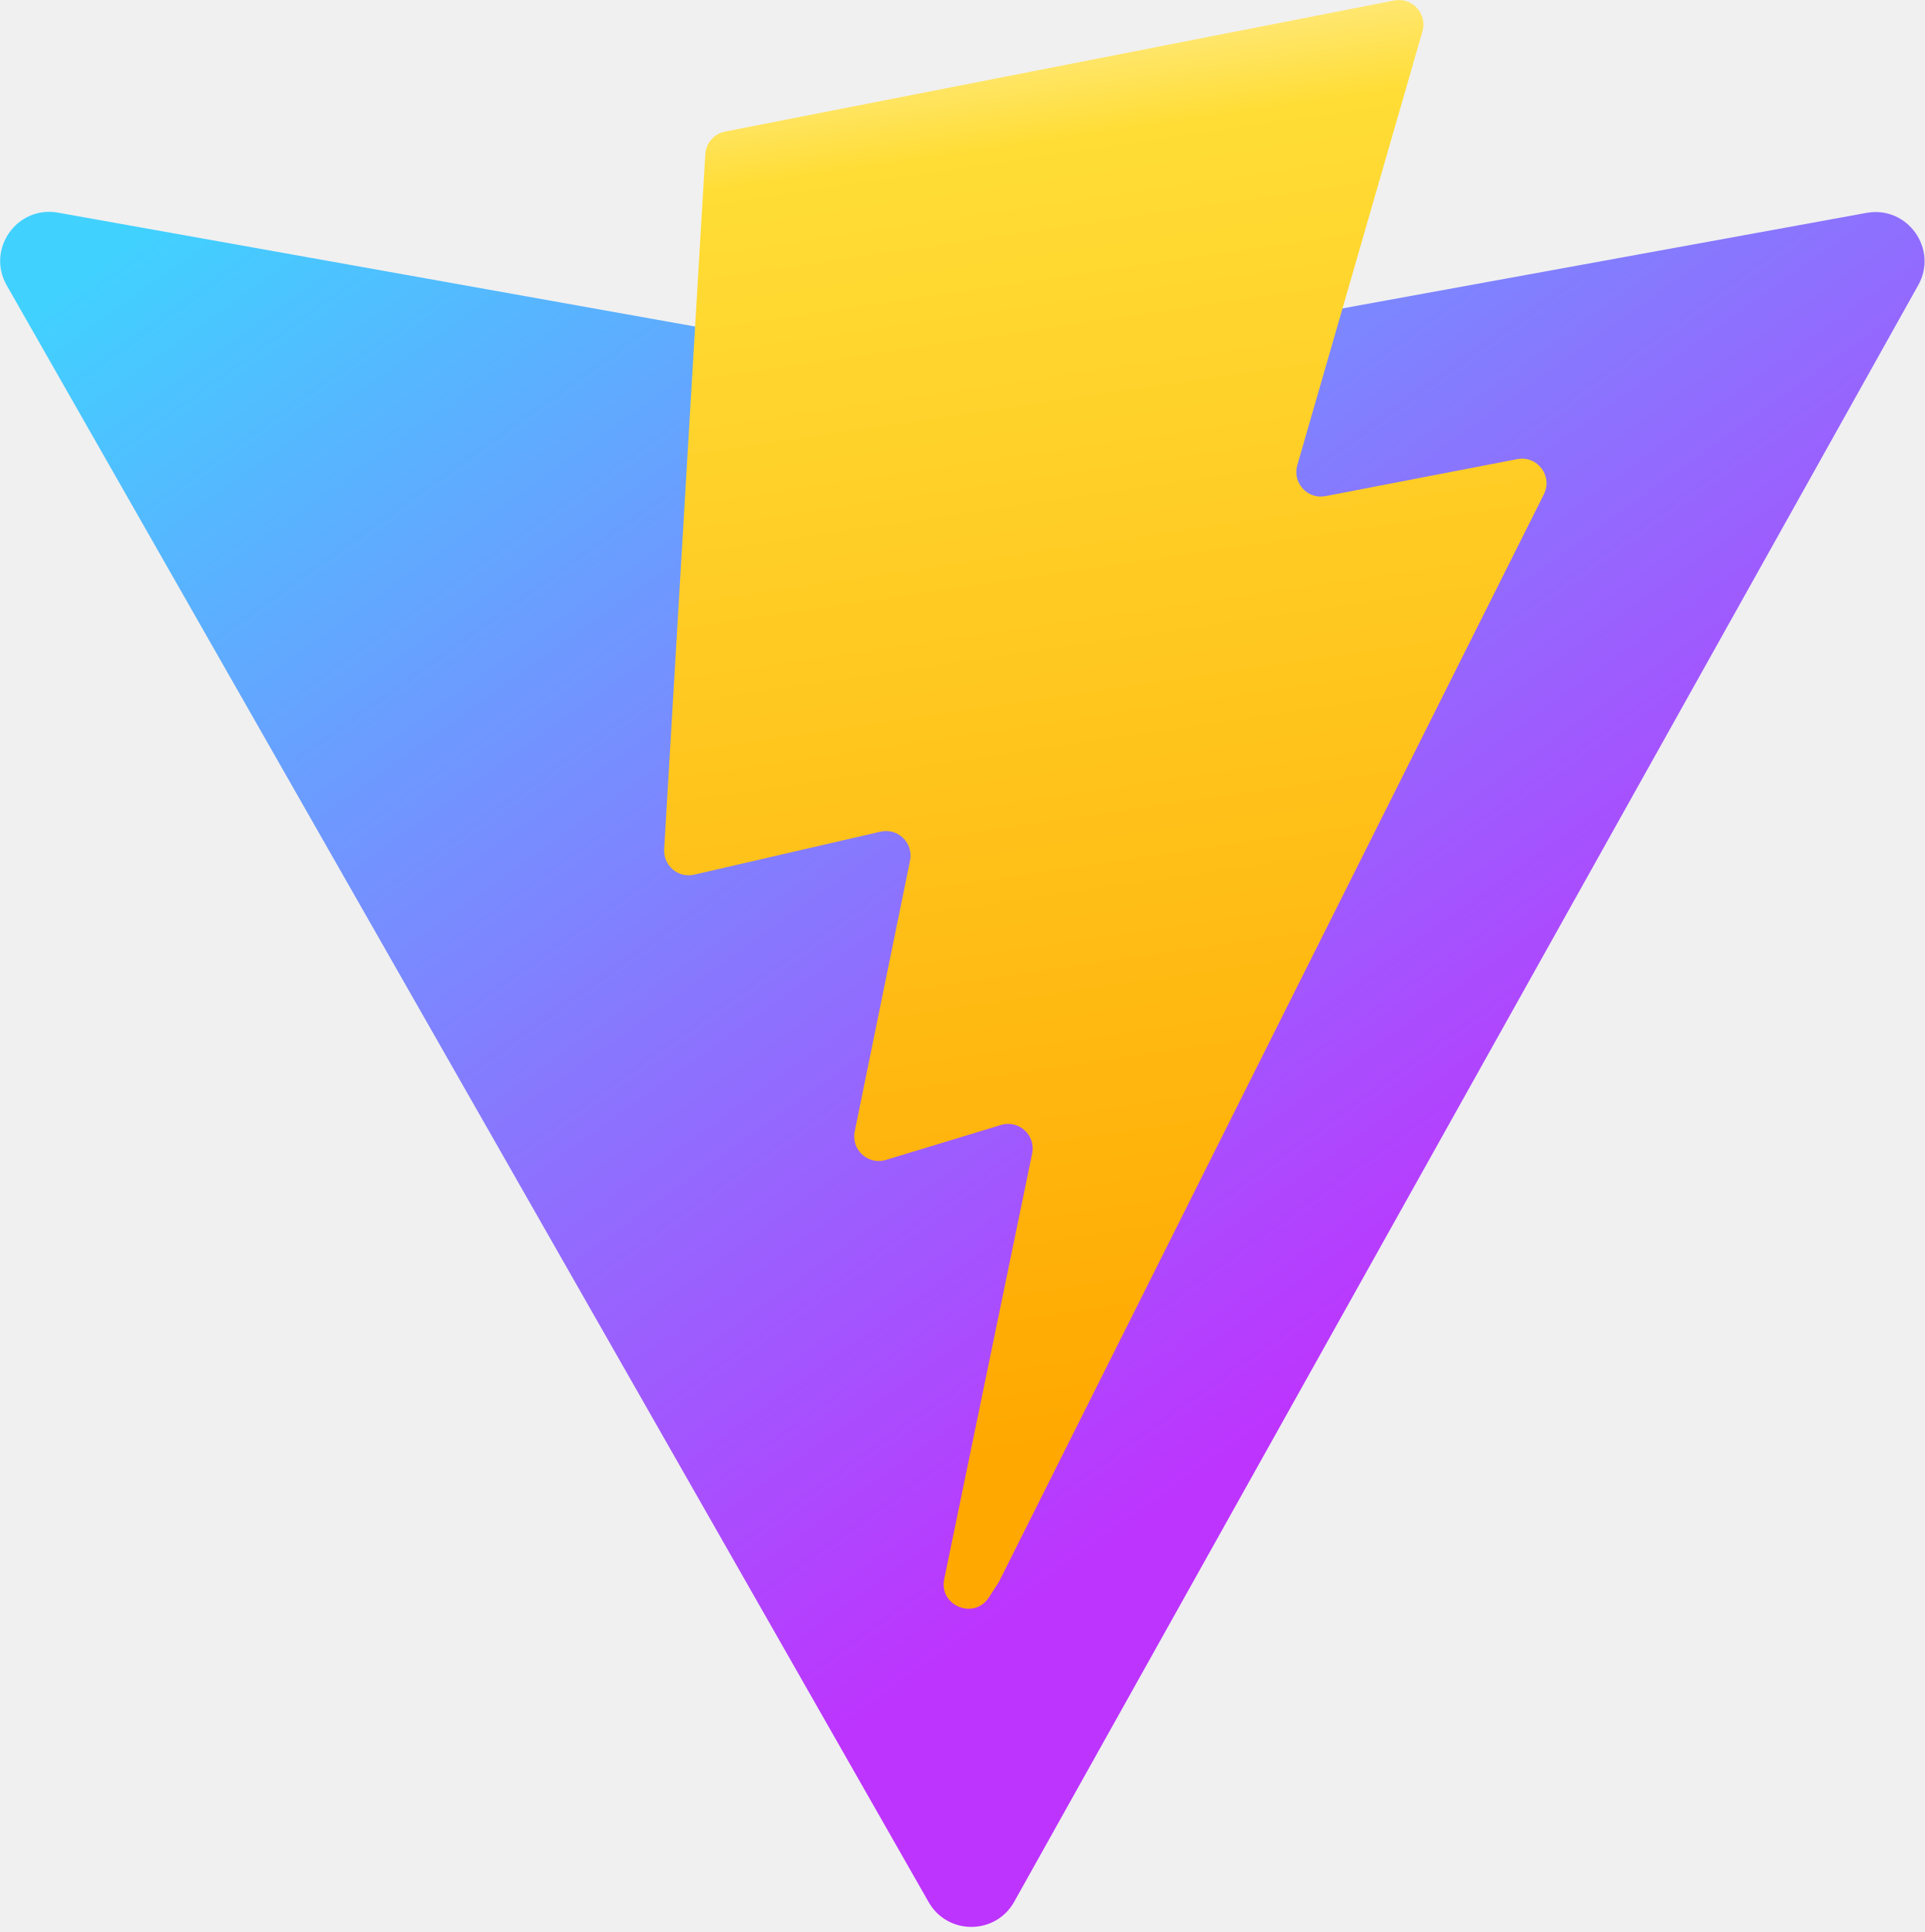
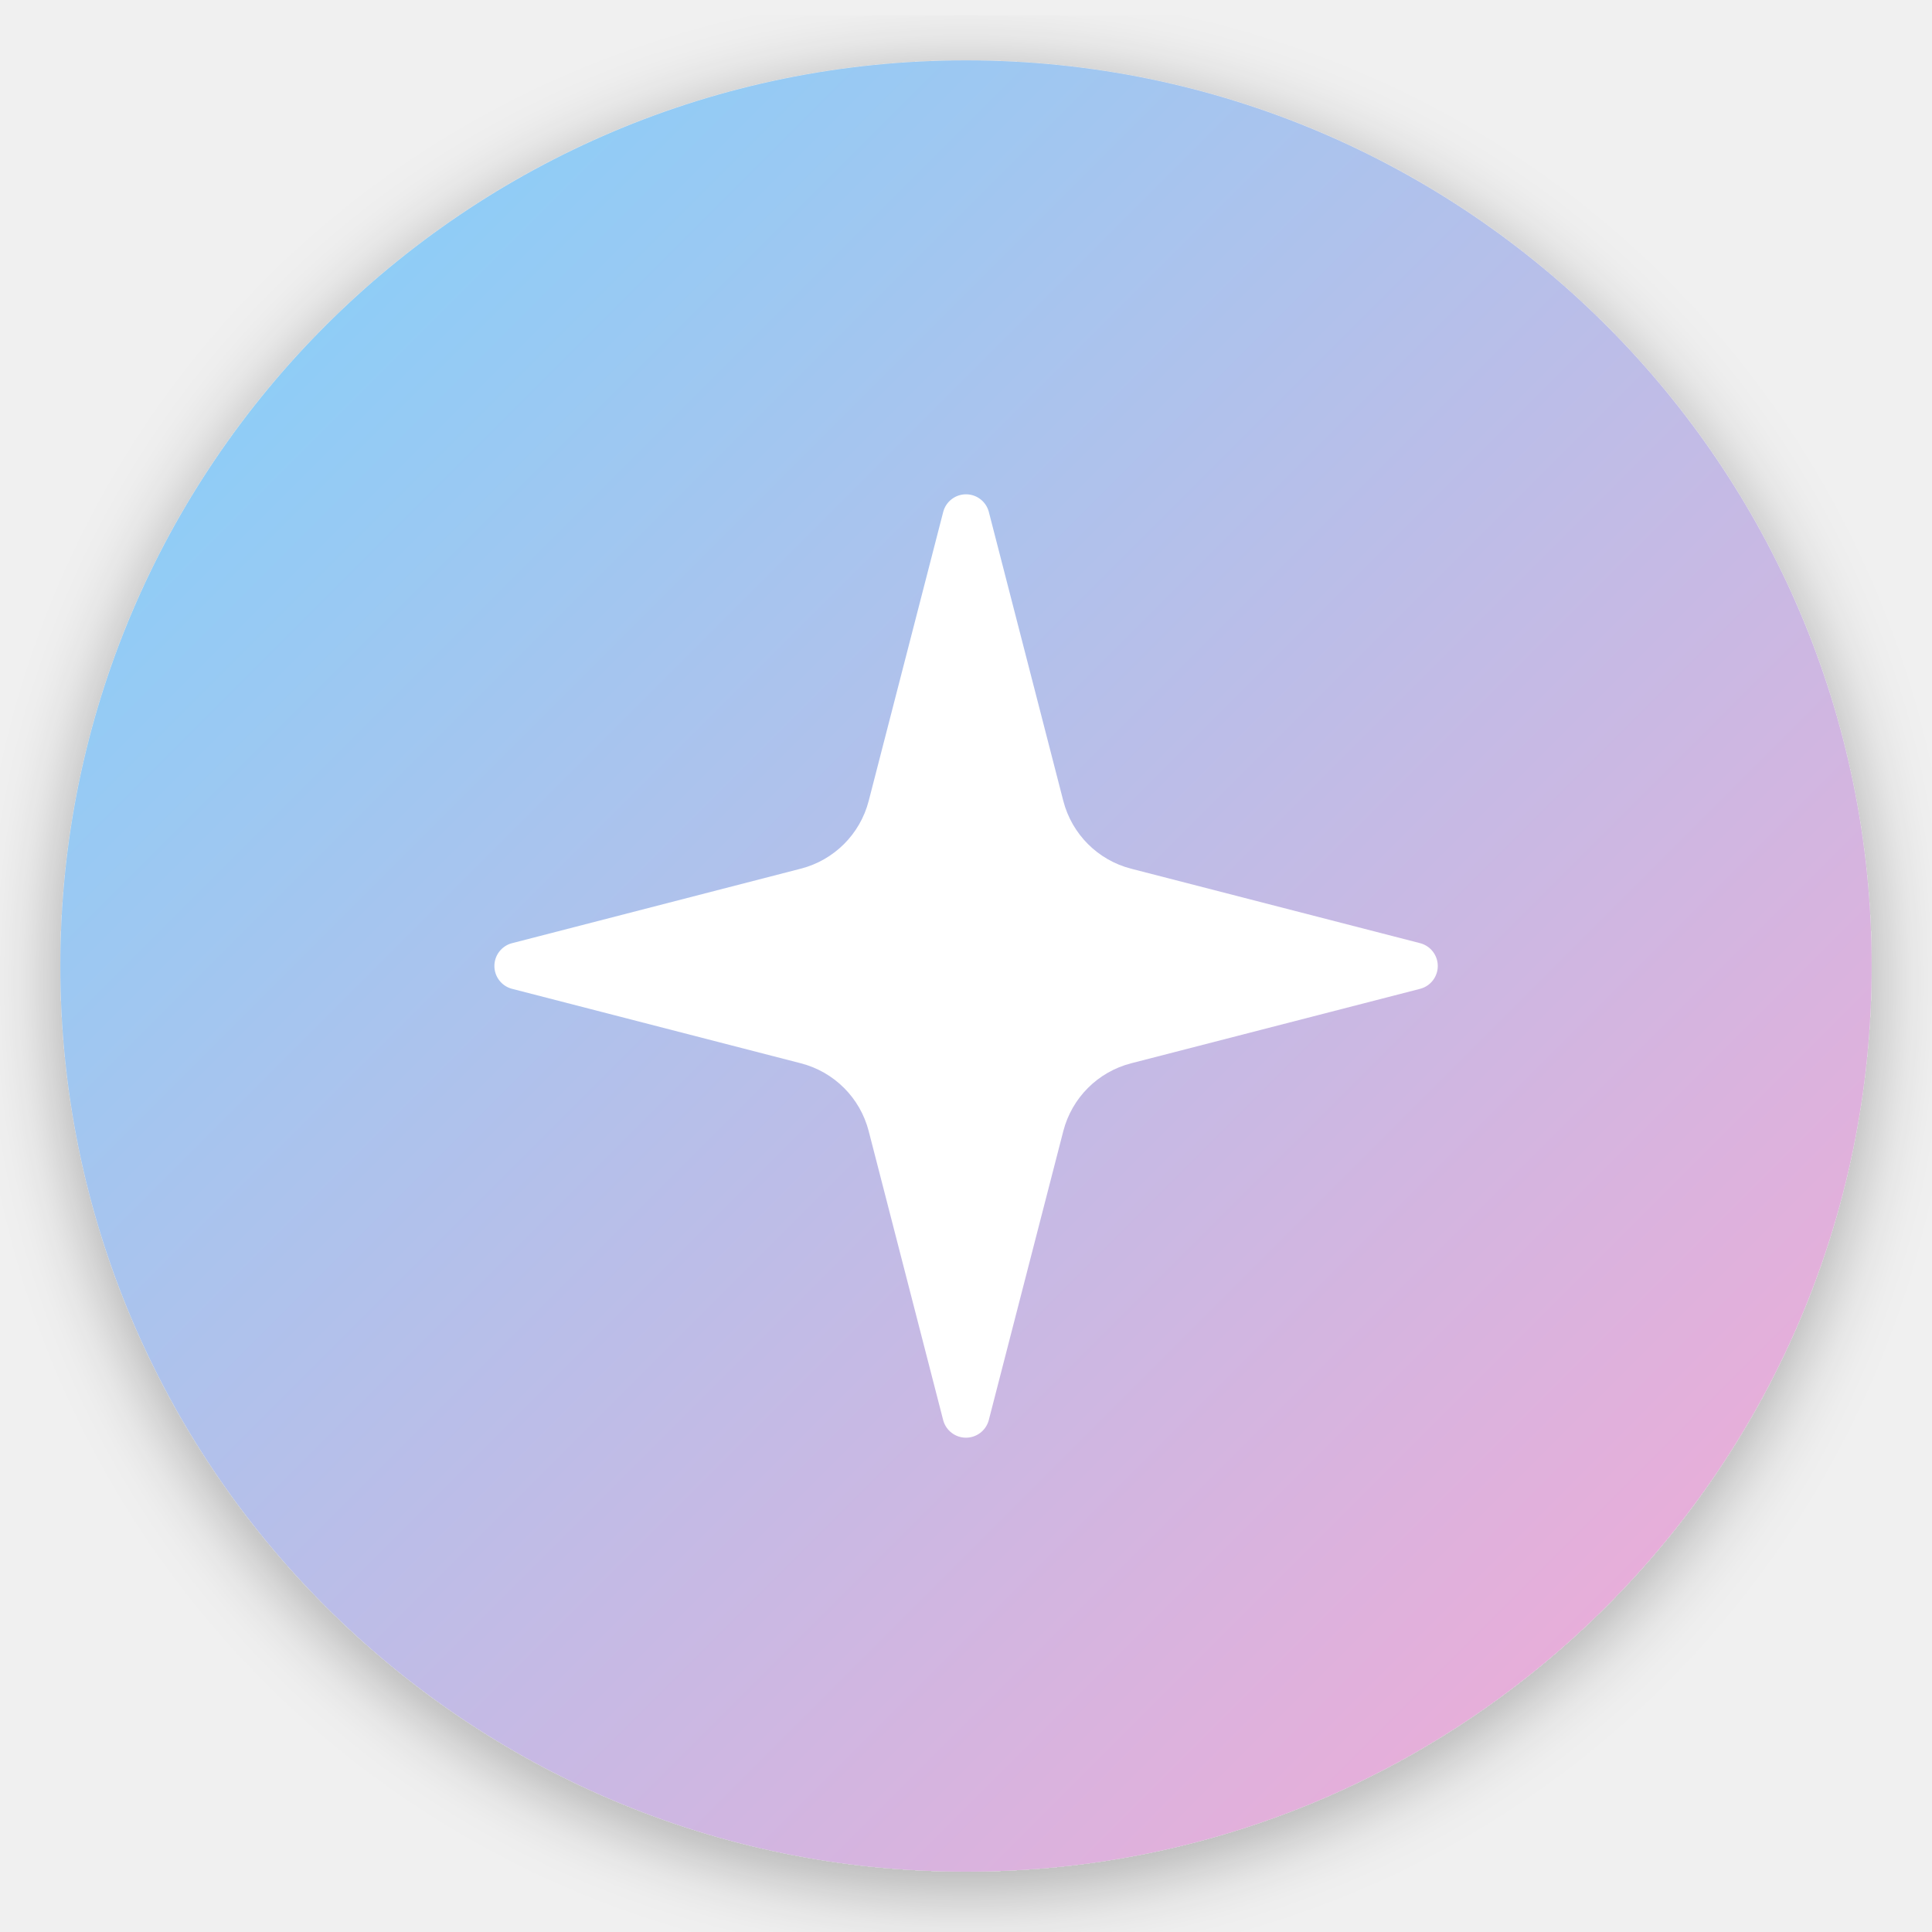
- <svg xmlns="http://www.w3.org/2000/svg" aria-hidden="true" role="img" class="iconify iconify--logos" width="31.88" height="32" preserveAspectRatio="xMidYMid meet" viewBox="0 0 256 257">
+ <svg xmlns="http://www.w3.org/2000/svg" width="512" height="512" viewBox="0 0 512 512">
  <defs>
-     <linearGradient id="IconifyId1813088fe1fbc01fb466" x1="-.828%" x2="57.636%" y1="7.652%" y2="78.411%">
-       <stop offset="0%" stop-color="#41D1FF" />
-       <stop offset="100%" stop-color="#BD34FE" />
+     <linearGradient id="logoGradient" x1="0%" y1="0%" x2="100%" y2="100%">
+       <stop offset="0%" stop-color="#7dd3fc" />
+       <stop offset="100%" stop-color="#f9a8d4" />
    </linearGradient>
-     <linearGradient id="IconifyId1813088fe1fbc01fb467" x1="43.376%" x2="50.316%" y1="2.242%" y2="89.03%">
-       <stop offset="0%" stop-color="#FFEA83" />
-       <stop offset="8.333%" stop-color="#FFDD35" />
-       <stop offset="100%" stop-color="#FFA800" />
-     </linearGradient>
+     <filter id="dropShadow" x="-20%" y="-20%" width="140%" height="140%">
+       <feGaussianBlur in="SourceAlpha" stdDeviation="10" />
+       <feOffset dx="0" dy="4" result="offsetblur" />
+       <feComponentTransfer>
+         <feFuncA type="linear" slope="0.3" />
+       </feComponentTransfer>
+       <feMerge>
+         <feMergeNode />
+         <feMergeNode in="SourceGraphic" />
+       </feMerge>
+     </filter>
  </defs>
-   <path fill="url(#IconifyId1813088fe1fbc01fb466)" d="M255.153 37.938L134.897 252.976c-2.483 4.44-8.862 4.466-11.382.048L.875 37.958c-2.746-4.814 1.371-10.646 6.827-9.67l120.385 21.517a6.537 6.537 0 0 0 2.322-.004l117.867-21.483c5.438-.991 9.574 4.796 6.877 9.62Z" />
-   <path fill="url(#IconifyId1813088fe1fbc01fb467)" d="M185.432.063L96.44 17.501a3.268 3.268 0 0 0-2.634 3.014l-5.474 92.456a3.268 3.268 0 0 0 3.997 3.378l24.777-5.718c2.318-.535 4.413 1.507 3.936 3.838l-7.361 36.047c-.495 2.426 1.782 4.5 4.151 3.78l15.304-4.649c2.372-.72 4.652 1.36 4.15 3.788l-11.698 56.621c-.732 3.542 3.979 5.473 5.943 2.437l1.313-2.028l72.516-144.72c1.215-2.423-.88-5.186-3.54-4.672l-25.505 4.922c-2.396.462-4.435-1.77-3.759-4.114l16.646-57.705c.677-2.35-1.37-4.583-3.769-4.113Z" />
+   <circle cx="256" cy="256" r="240" fill="url(#logoGradient)" filter="url(#dropShadow)" />
+   <g transform="translate(106, 106) scale(12.5)" fill="white">
+     <path d="M9.937 15.5A2 2 0 0 0 8.5 14.063l-6.135-1.582a.5.5 0 0 1 0-.962L8.5 9.936A2 2 0 0 0 9.937 8.5l1.582-6.135a.5.5 0 0 1 .963 0L14.063 8.5A2 2 0 0 0 15.5 9.937l6.135 1.581a.5.5 0 0 1 0 .964L15.5 14.063a2 2 0 0 0-1.437 1.437l-1.582 6.135a.5.5 0 0 1-.963 0z" />
+     <path d="M20 3v4" />
+     <path d="M22 5h-4" />
+     <path d="M4 17v2" />
+     <path d="M5 18H3" />
+   </g>
</svg>
